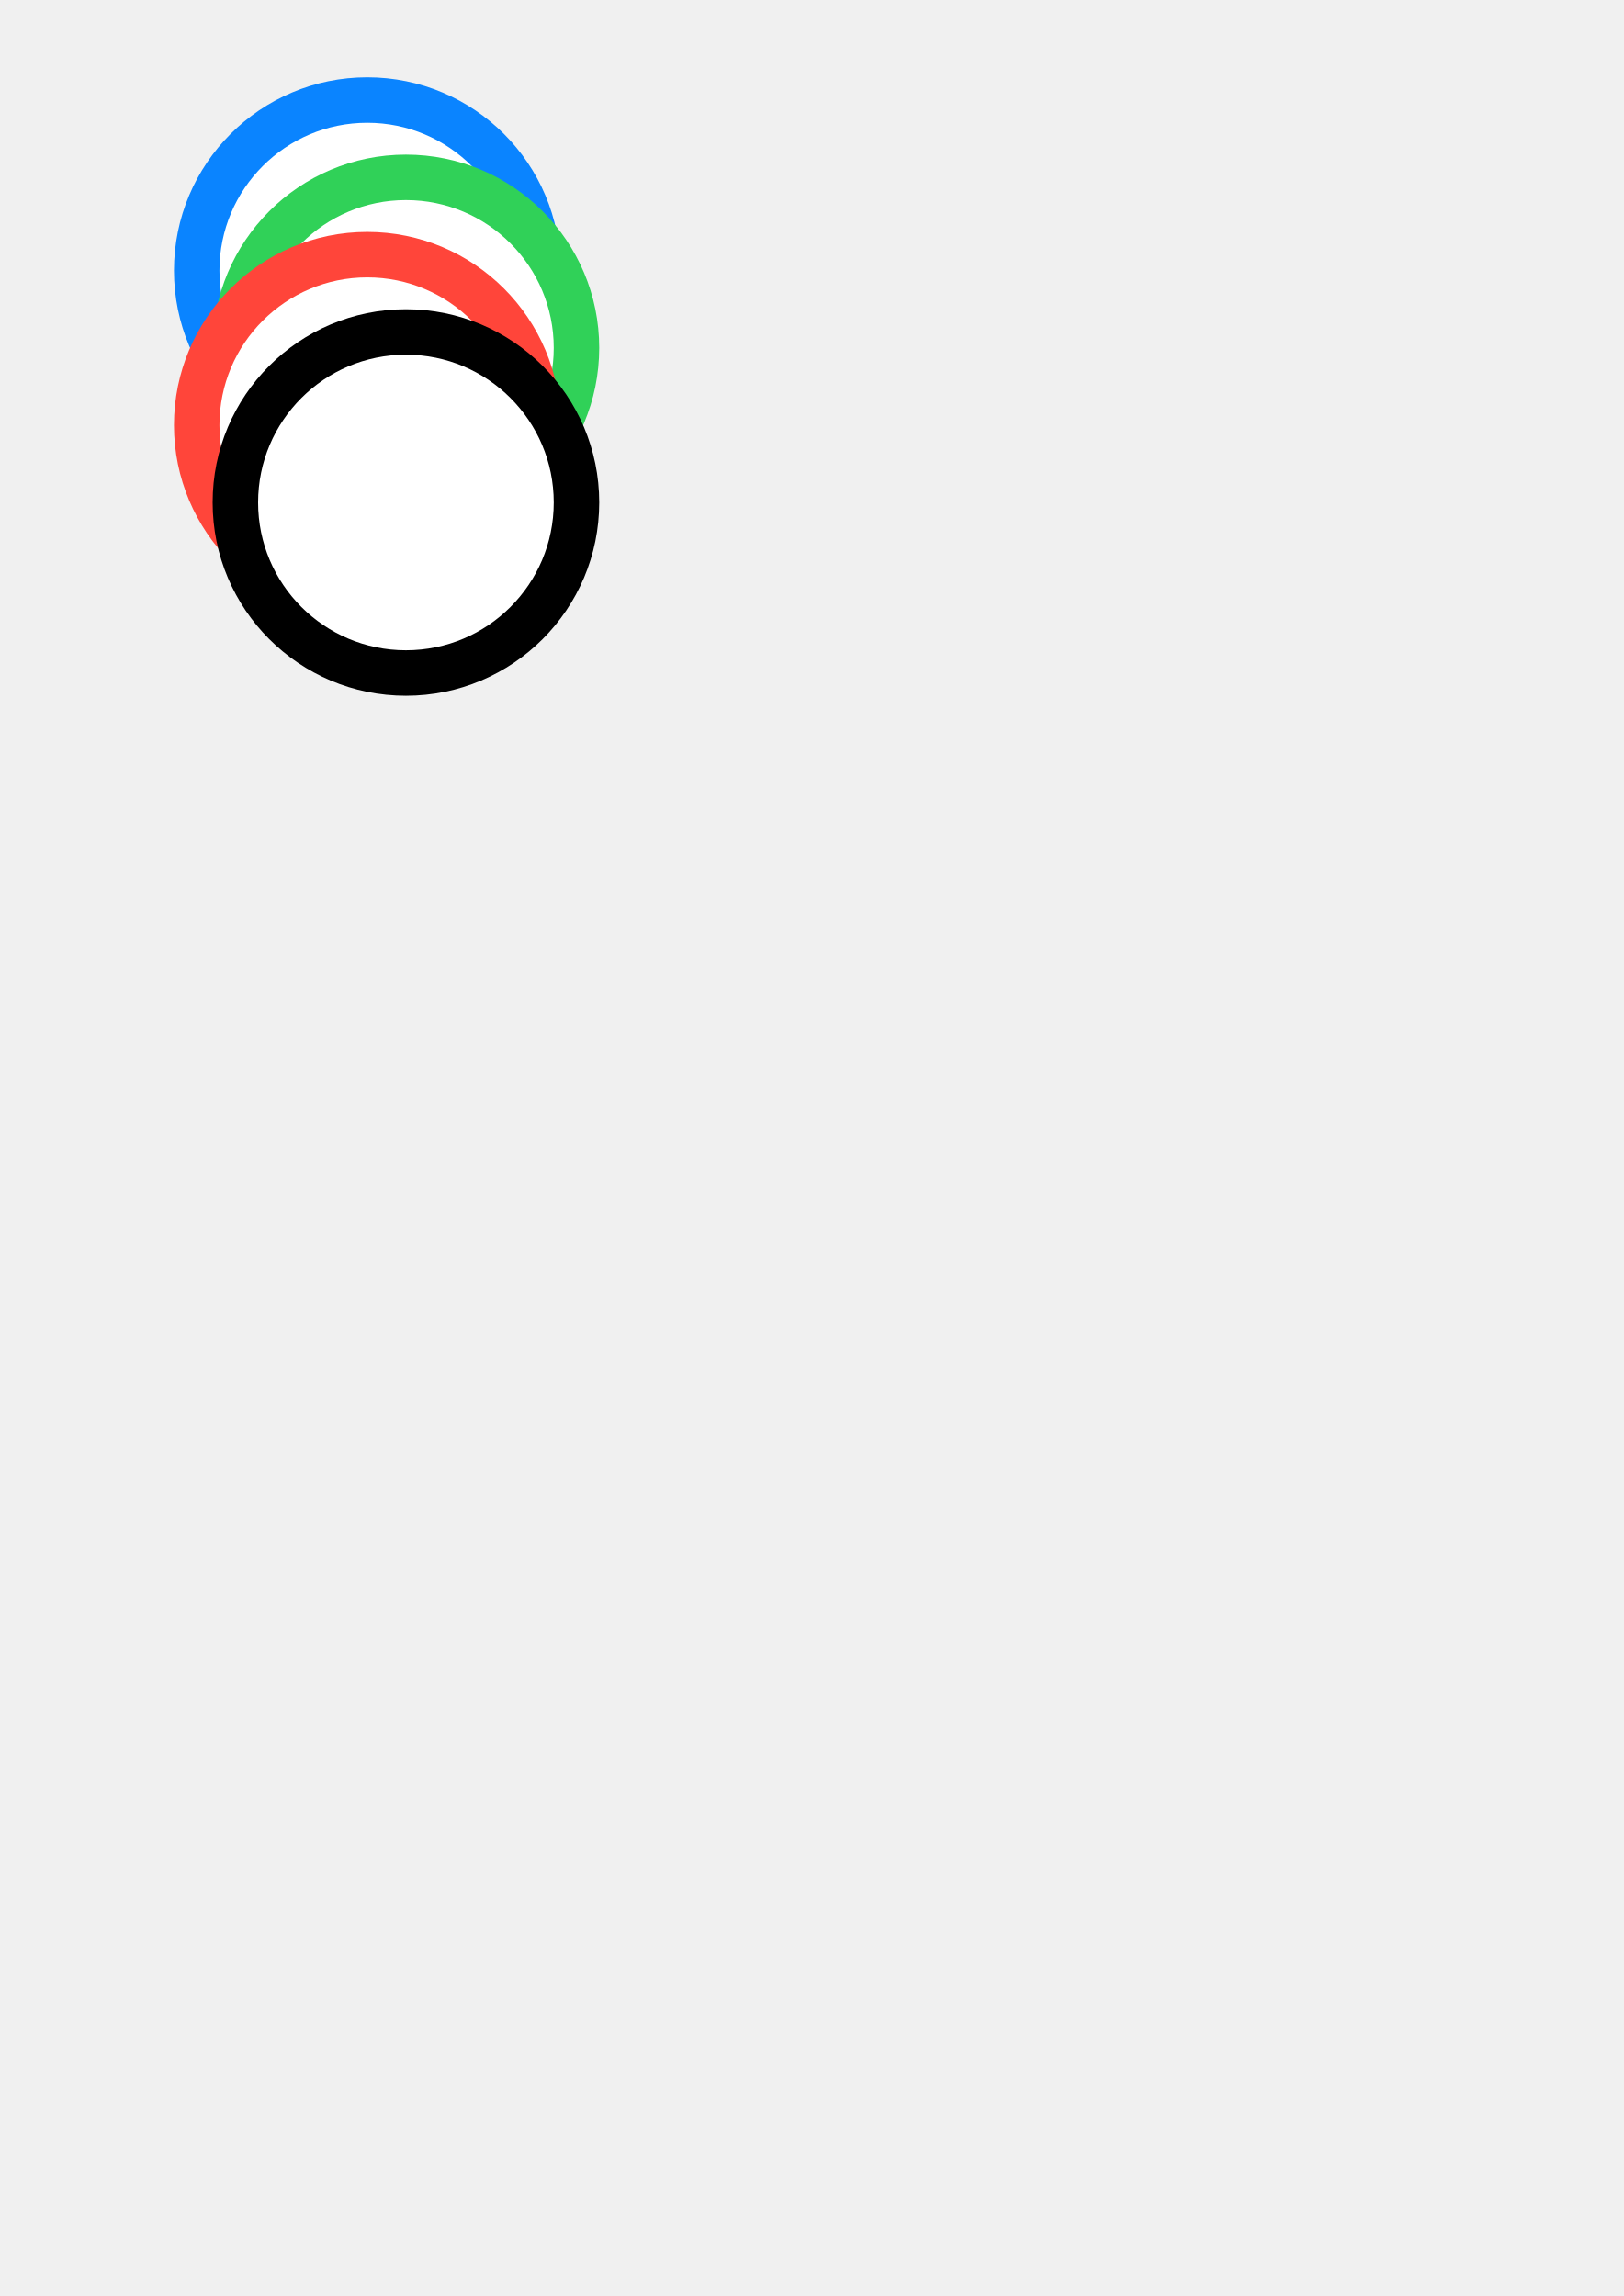
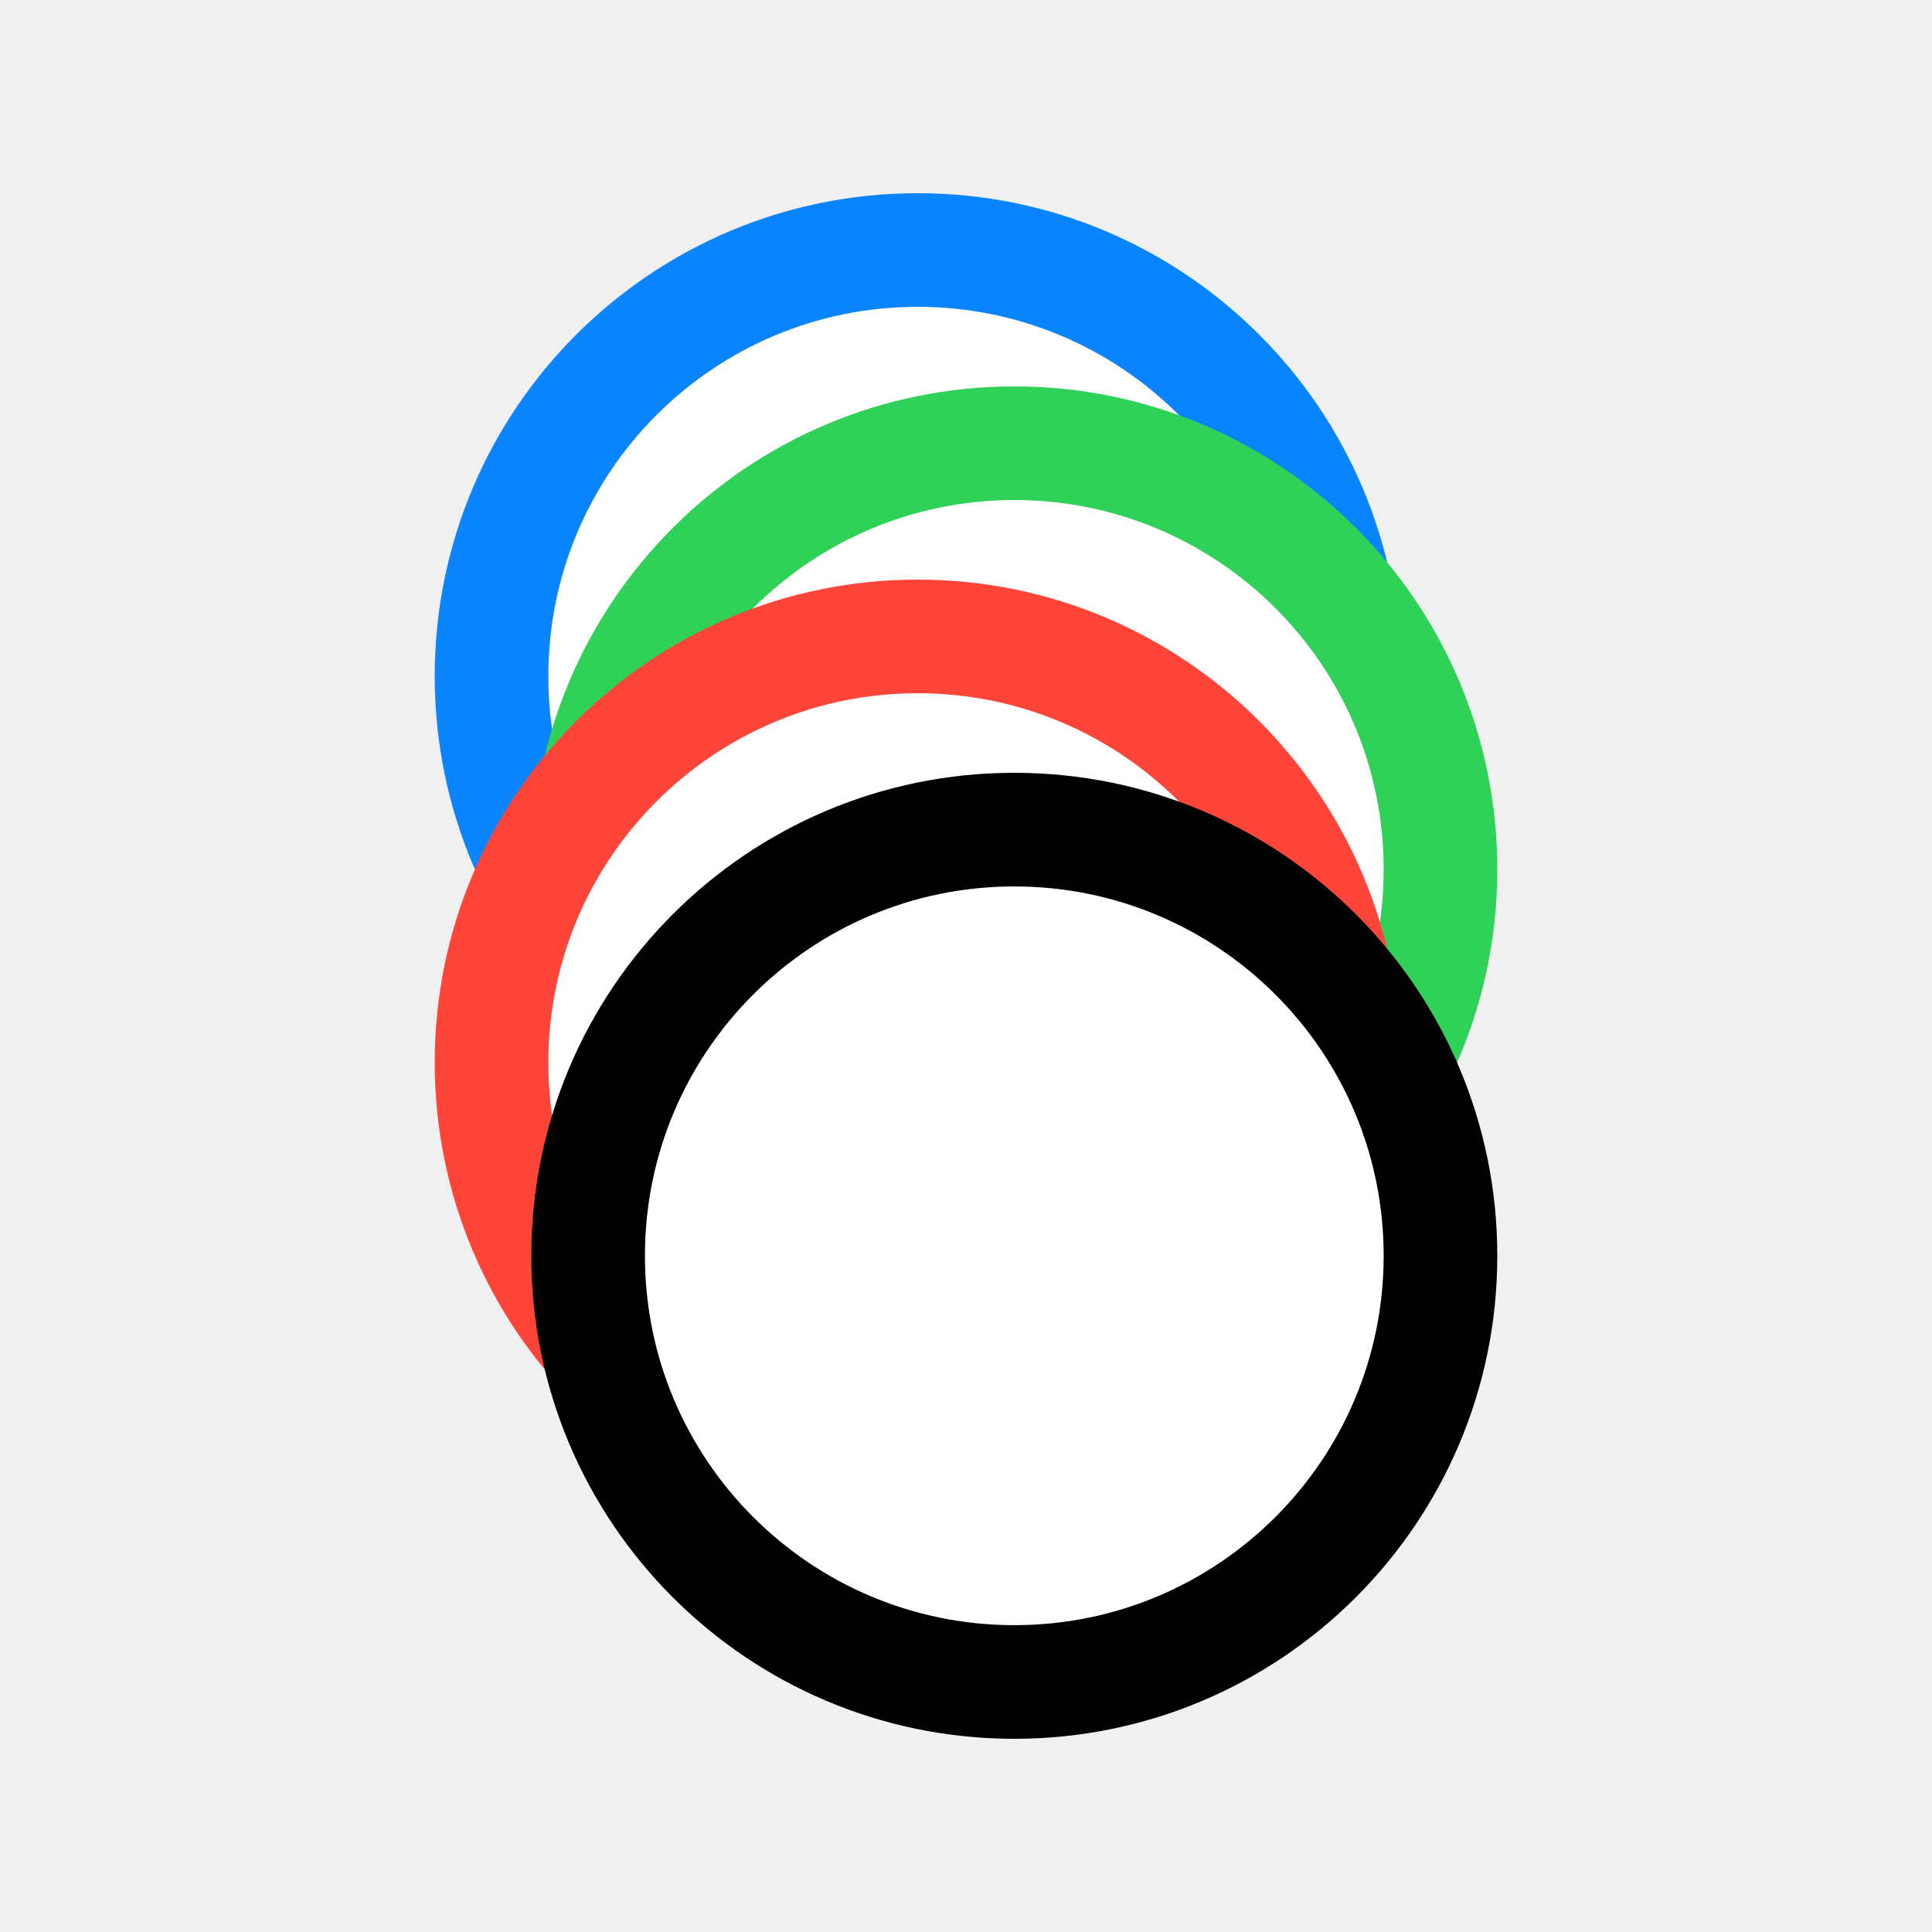
- <svg xmlns="http://www.w3.org/2000/svg" width="210mm" height="297mm" viewBox="0 0 210 297" version="1.1" id="svg5">
+ <svg xmlns="http://www.w3.org/2000/svg" width="100mm" height="100mm" viewBox="0 0 100 100" version="1.1" id="svg5">
  <defs id="defs2" />
  <g id="layer1">
    <ellipse style="fill:#ffffff;fill-opacity:1;stroke:#0a84ff;stroke-width:5.882;stroke-linecap:round;stroke-linejoin:round;stroke-dasharray:none;stroke-opacity:1" id="path1399-2" cx="47.5" cy="35" rx="22.059" ry="22.059" />
    <ellipse style="fill:#ffffff;fill-opacity:1;stroke:#30d158;stroke-width:5.882;stroke-linecap:round;stroke-linejoin:round;stroke-dasharray:none;stroke-opacity:1" id="path1399-2-0" cx="52.5" cy="45" rx="22.059" ry="22.059" />
    <ellipse style="fill:#ffffff;fill-opacity:1;stroke:#ff453a;stroke-width:5.882;stroke-linecap:round;stroke-linejoin:round;stroke-dasharray:none;stroke-opacity:1" id="path1399-2-0-2" cx="47.5" cy="55" rx="22.059" ry="22.059" />
    <ellipse style="fill:#ffffff;fill-opacity:1;stroke:#000000;stroke-width:5.882;stroke-linecap:round;stroke-linejoin:round;stroke-dasharray:none;stroke-opacity:1" id="path1399-2-0-2-3" cx="52.5" cy="65" rx="22.059" ry="22.059" />
  </g>
</svg>
